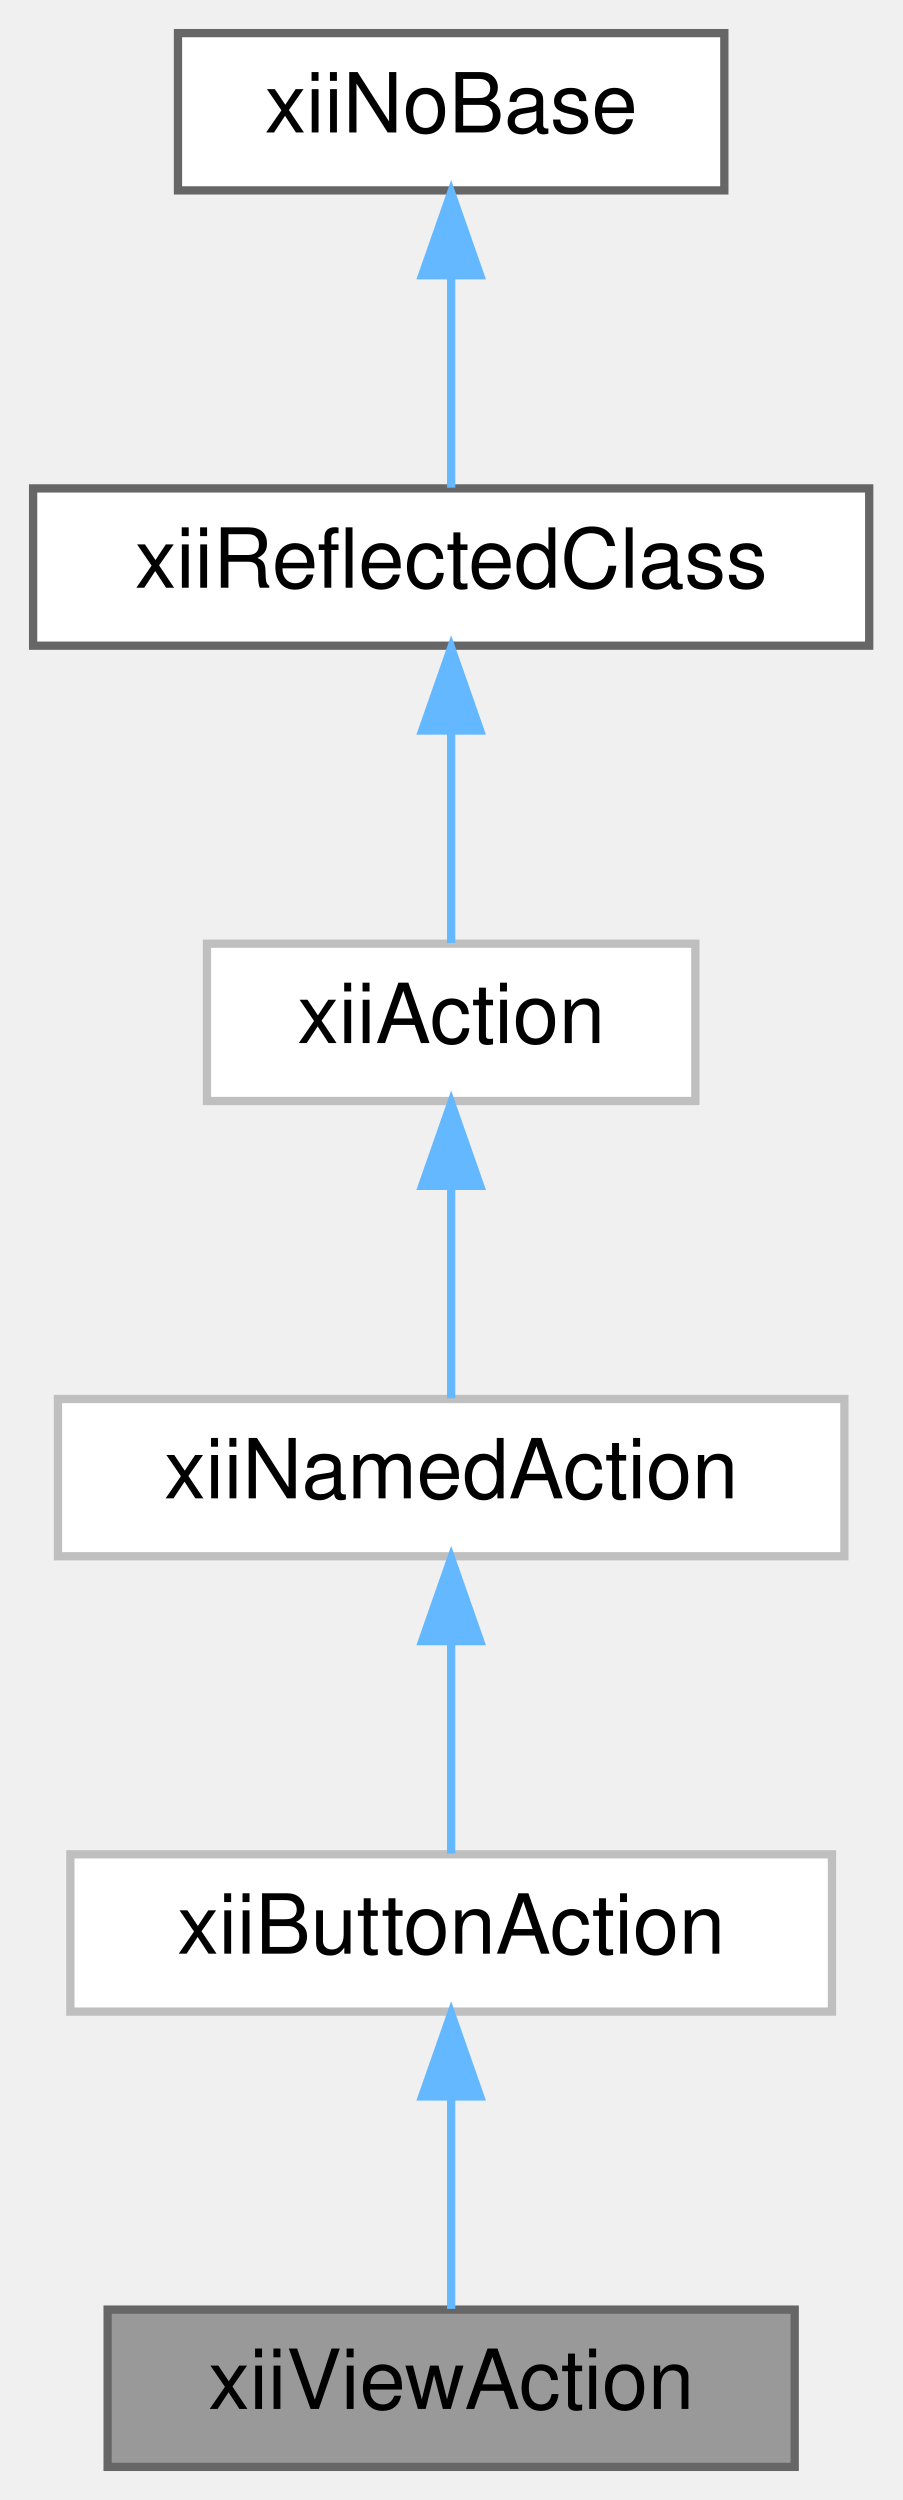
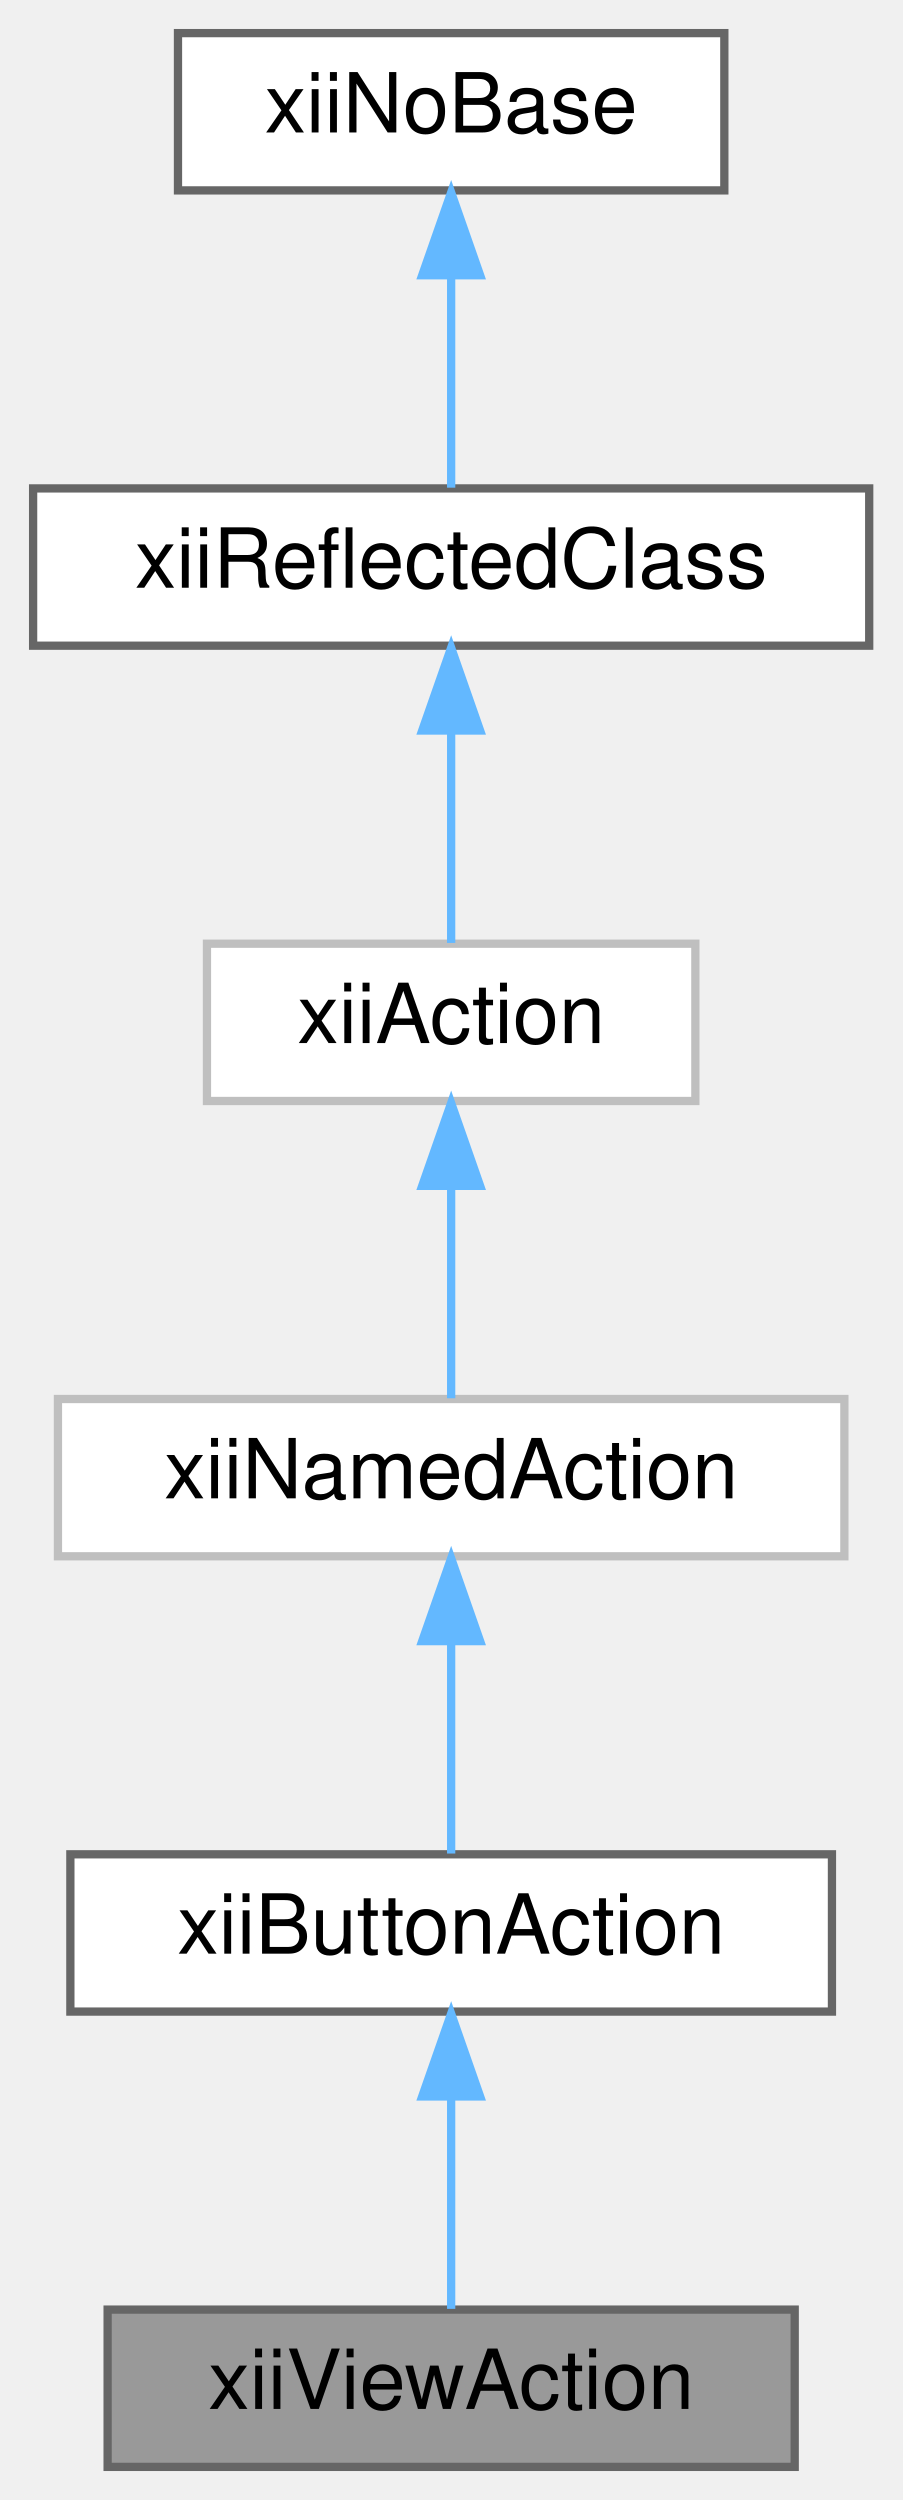
<svg xmlns="http://www.w3.org/2000/svg" xmlns:xlink="http://www.w3.org/1999/xlink" width="109pt" height="302pt" viewBox="0.00 0.00 109.00 302.00">
  <g id="graph0" class="graph" transform="scale(1 1) rotate(0) translate(4 298)">
    <g id="Node000001" class="node">
      <g id="a_Node000001">
        <a xlink:title=" ">
          <polygon fill="#999999" stroke="#666666" points="92,-19 9,-19 9,0 92,0 92,-19" />
          <text text-anchor="middle" x="50.5" y="-7" font-family="Helvetica,sans-Serif" font-size="10.00">xiiViewAction</text>
        </a>
      </g>
    </g>
    <g id="Node000002" class="node">
      <g id="a_Node000002">
-         <a xlink:href="../../dc/ddb/classxii_button_action.html" target="_top" xlink:title=" ">
-           <polygon fill="white" stroke="#bfbfbf" points="96.5,-74 4.5,-74 4.5,-55 96.5,-55 96.5,-74" />
+         <a xlink:href="../../dc/ddb/classxii_button_action.html" target="_top" xlink:title="The standard button action.">
+           <polygon fill="white" stroke="#666666" points="96.5,-74 4.5,-74 4.5,-55 96.5,-55 96.5,-74" />
          <text text-anchor="middle" x="50.5" y="-62" font-family="Helvetica,sans-Serif" font-size="10.00">xiiButtonAction</text>
        </a>
      </g>
    </g>
    <g id="edge1_Node000001_Node000002" class="edge">
      <g id="a_edge1_Node000001_Node000002">
        <a xlink:title=" ">
          <path fill="none" stroke="#63b8ff" d="M50.5,-44.66C50.5,-35.93 50.5,-25.99 50.5,-19.09" />
          <polygon fill="#63b8ff" stroke="#63b8ff" points="47,-44.75 50.5,-54.75 54,-44.75 47,-44.75" />
        </a>
      </g>
    </g>
    <g id="Node000003" class="node">
      <g id="a_Node000003">
        <a xlink:href="../../d3/d7a/classxii_named_action.html" target="_top" xlink:title=" ">
          <polygon fill="white" stroke="#bfbfbf" points="98,-129 3,-129 3,-110 98,-110 98,-129" />
          <text text-anchor="middle" x="50.5" y="-117" font-family="Helvetica,sans-Serif" font-size="10.00">xiiNamedAction</text>
        </a>
      </g>
    </g>
    <g id="edge2_Node000002_Node000003" class="edge">
      <g id="a_edge2_Node000002_Node000003">
        <a xlink:title=" ">
          <path fill="none" stroke="#63b8ff" d="M50.5,-99.66C50.5,-90.93 50.5,-80.99 50.5,-74.09" />
          <polygon fill="#63b8ff" stroke="#63b8ff" points="47,-99.75 50.5,-109.75 54,-99.75 47,-99.75" />
        </a>
      </g>
    </g>
    <g id="Node000004" class="node">
      <g id="a_Node000004">
        <a xlink:href="../../d8/d30/classxii_action.html" target="_top" xlink:title=" ">
          <polygon fill="white" stroke="#bfbfbf" points="80,-184 21,-184 21,-165 80,-165 80,-184" />
          <text text-anchor="middle" x="50.5" y="-172" font-family="Helvetica,sans-Serif" font-size="10.00">xiiAction</text>
        </a>
      </g>
    </g>
    <g id="edge3_Node000003_Node000004" class="edge">
      <g id="a_edge3_Node000003_Node000004">
        <a xlink:title=" ">
          <path fill="none" stroke="#63b8ff" d="M50.5,-154.66C50.5,-145.93 50.5,-135.99 50.5,-129.09" />
          <polygon fill="#63b8ff" stroke="#63b8ff" points="47,-154.75 50.5,-164.75 54,-154.75 47,-154.75" />
        </a>
      </g>
    </g>
    <g id="Node000005" class="node">
      <g id="a_Node000005">
        <a xlink:href="../../dc/d71/classxii_reflected_class.html" target="_top" xlink:title="All classes that should be dynamically reflectable, need to be derived from this base class.">
          <polygon fill="white" stroke="#666666" points="101,-239 0,-239 0,-220 101,-220 101,-239" />
          <text text-anchor="middle" x="50.5" y="-227" font-family="Helvetica,sans-Serif" font-size="10.00">xiiReflectedClass</text>
        </a>
      </g>
    </g>
    <g id="edge4_Node000004_Node000005" class="edge">
      <g id="a_edge4_Node000004_Node000005">
        <a xlink:title=" ">
          <path fill="none" stroke="#63b8ff" d="M50.5,-209.66C50.5,-200.93 50.5,-190.99 50.5,-184.09" />
          <polygon fill="#63b8ff" stroke="#63b8ff" points="47,-209.75 50.5,-219.75 54,-209.75 47,-209.75" />
        </a>
      </g>
    </g>
    <g id="Node000006" class="node">
      <g id="a_Node000006">
        <a xlink:href="../../d2/d38/classxii_no_base.html" target="_top" xlink:title="Dummy type to pass to templates and macros that expect a base type for a class that has no base.">
          <polygon fill="white" stroke="#666666" points="83.5,-294 17.5,-294 17.5,-275 83.5,-275 83.5,-294" />
          <text text-anchor="middle" x="50.5" y="-282" font-family="Helvetica,sans-Serif" font-size="10.00">xiiNoBase</text>
        </a>
      </g>
    </g>
    <g id="edge5_Node000005_Node000006" class="edge">
      <g id="a_edge5_Node000005_Node000006">
        <a xlink:title=" ">
          <path fill="none" stroke="#63b8ff" d="M50.5,-264.66C50.5,-255.93 50.5,-245.99 50.5,-239.09" />
          <polygon fill="#63b8ff" stroke="#63b8ff" points="47,-264.75 50.5,-274.75 54,-264.75 47,-264.75" />
        </a>
      </g>
    </g>
  </g>
</svg>
